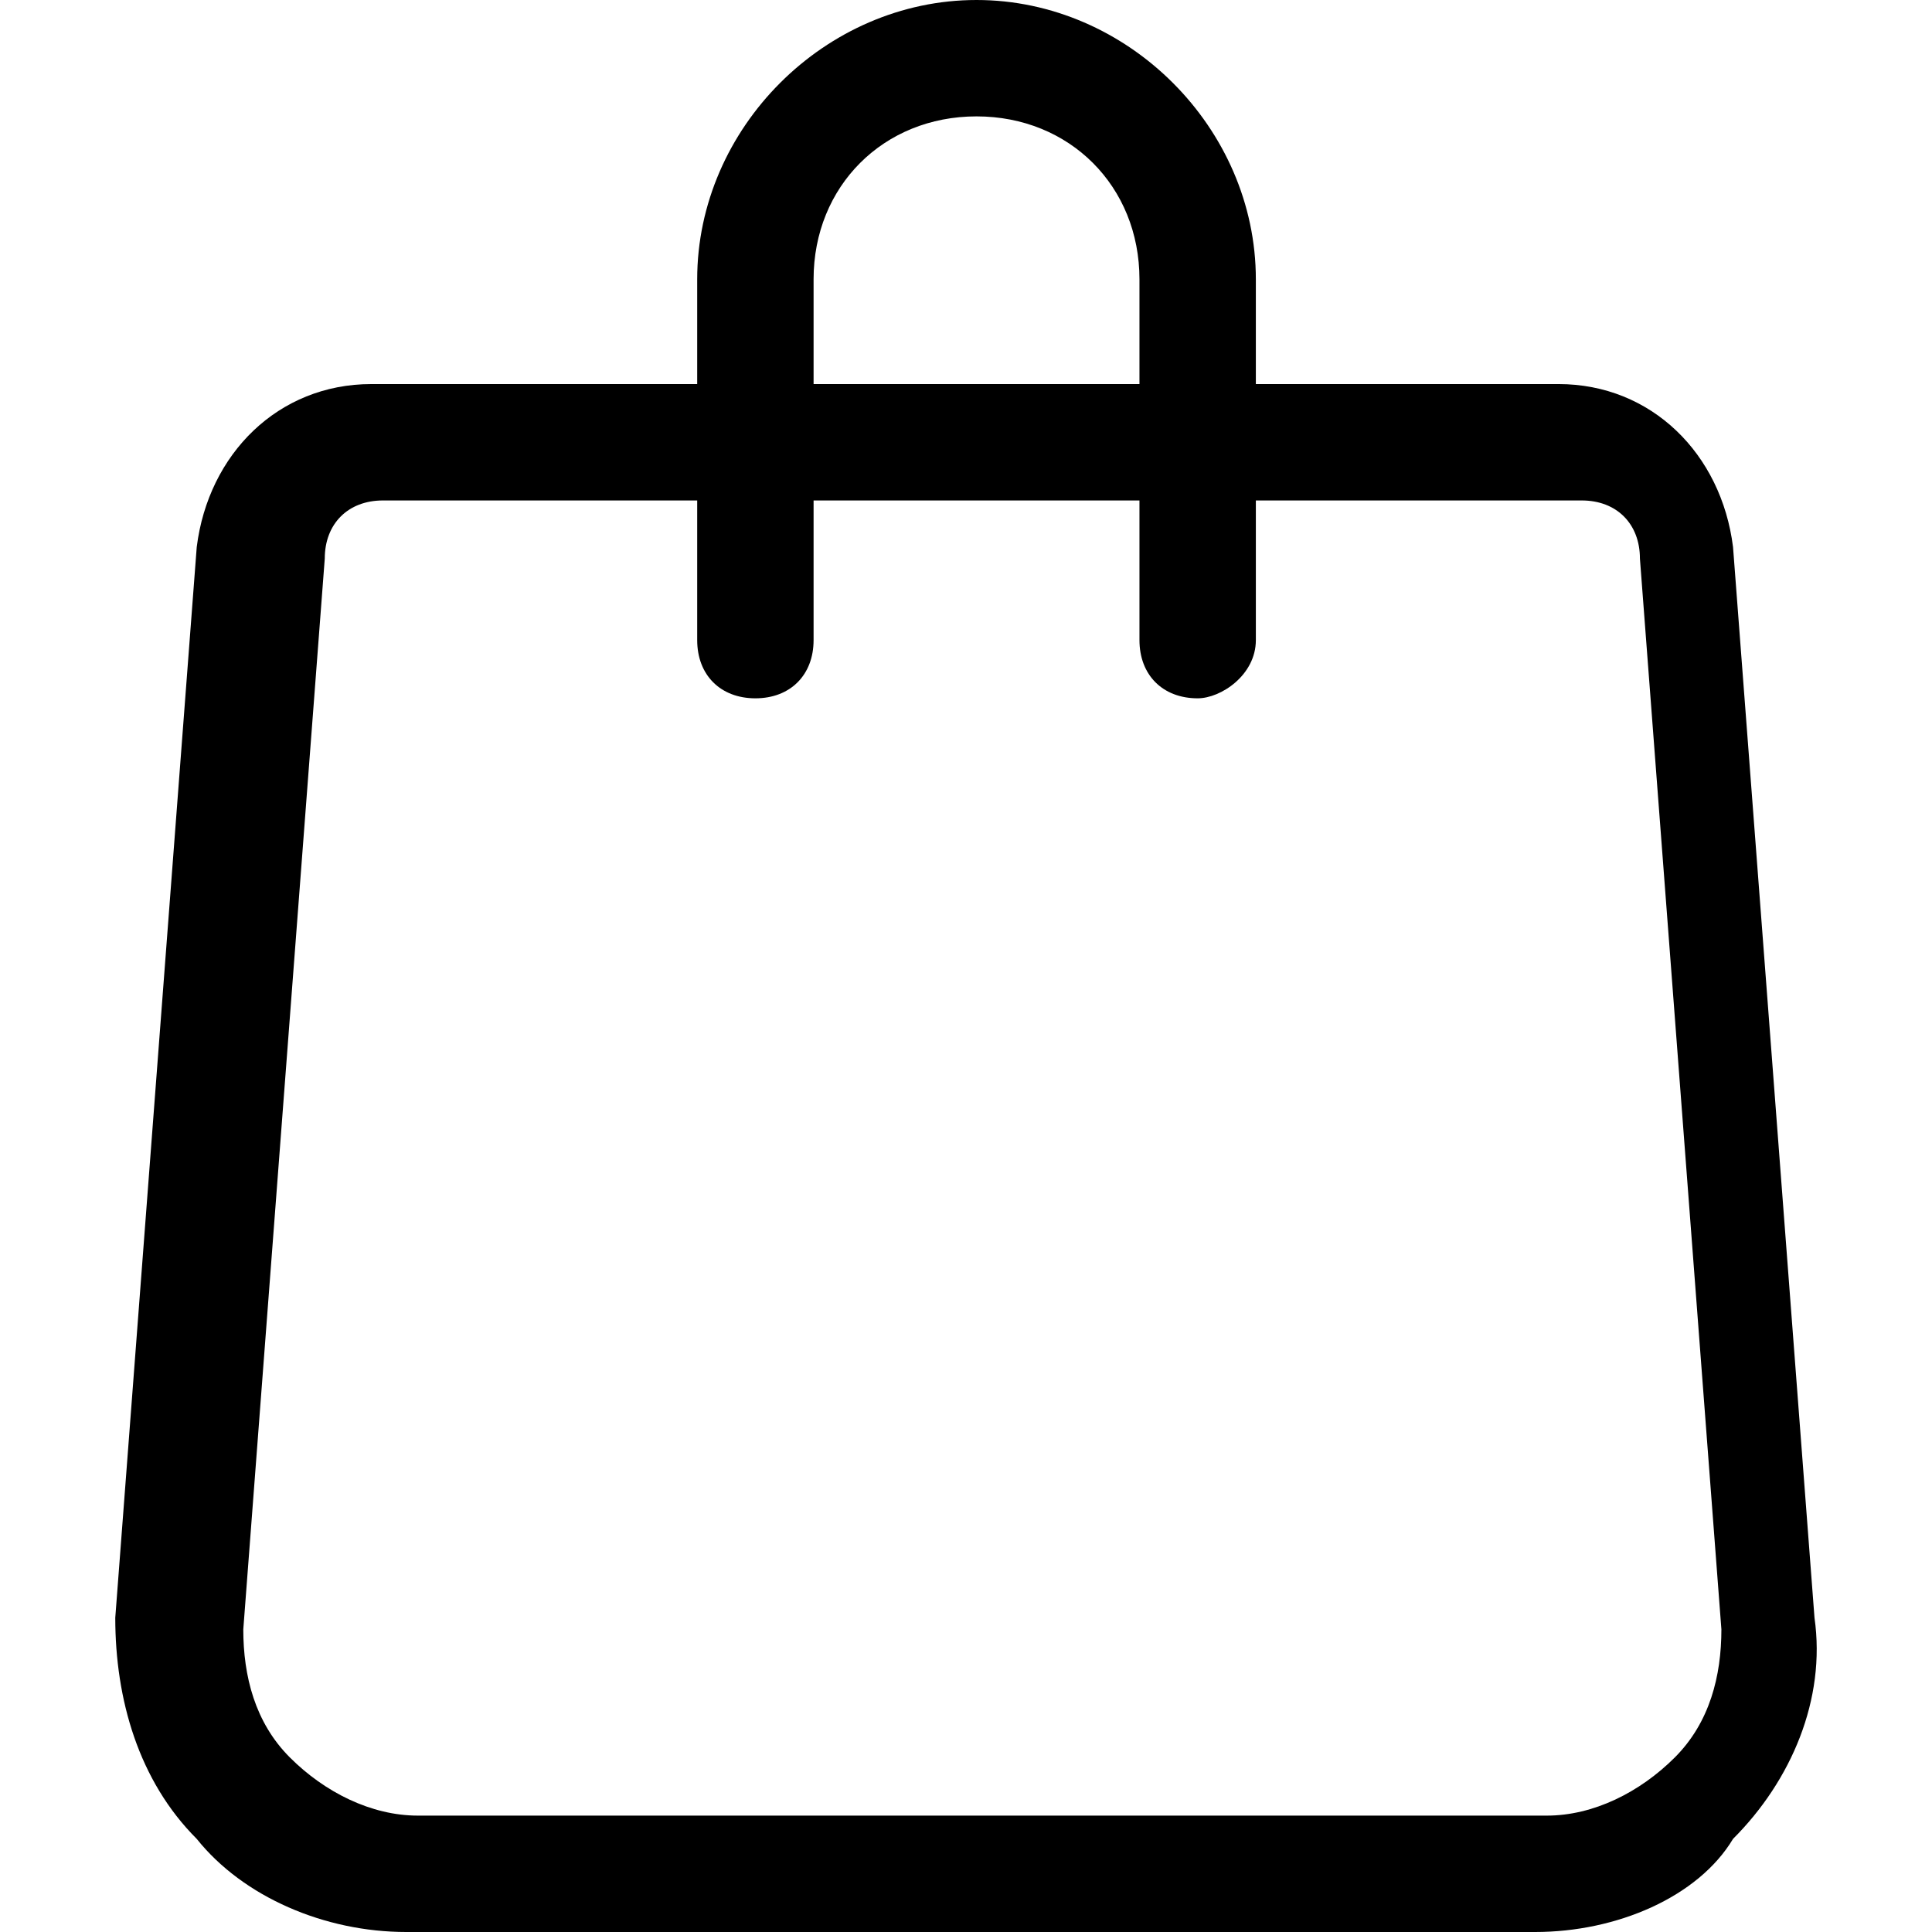
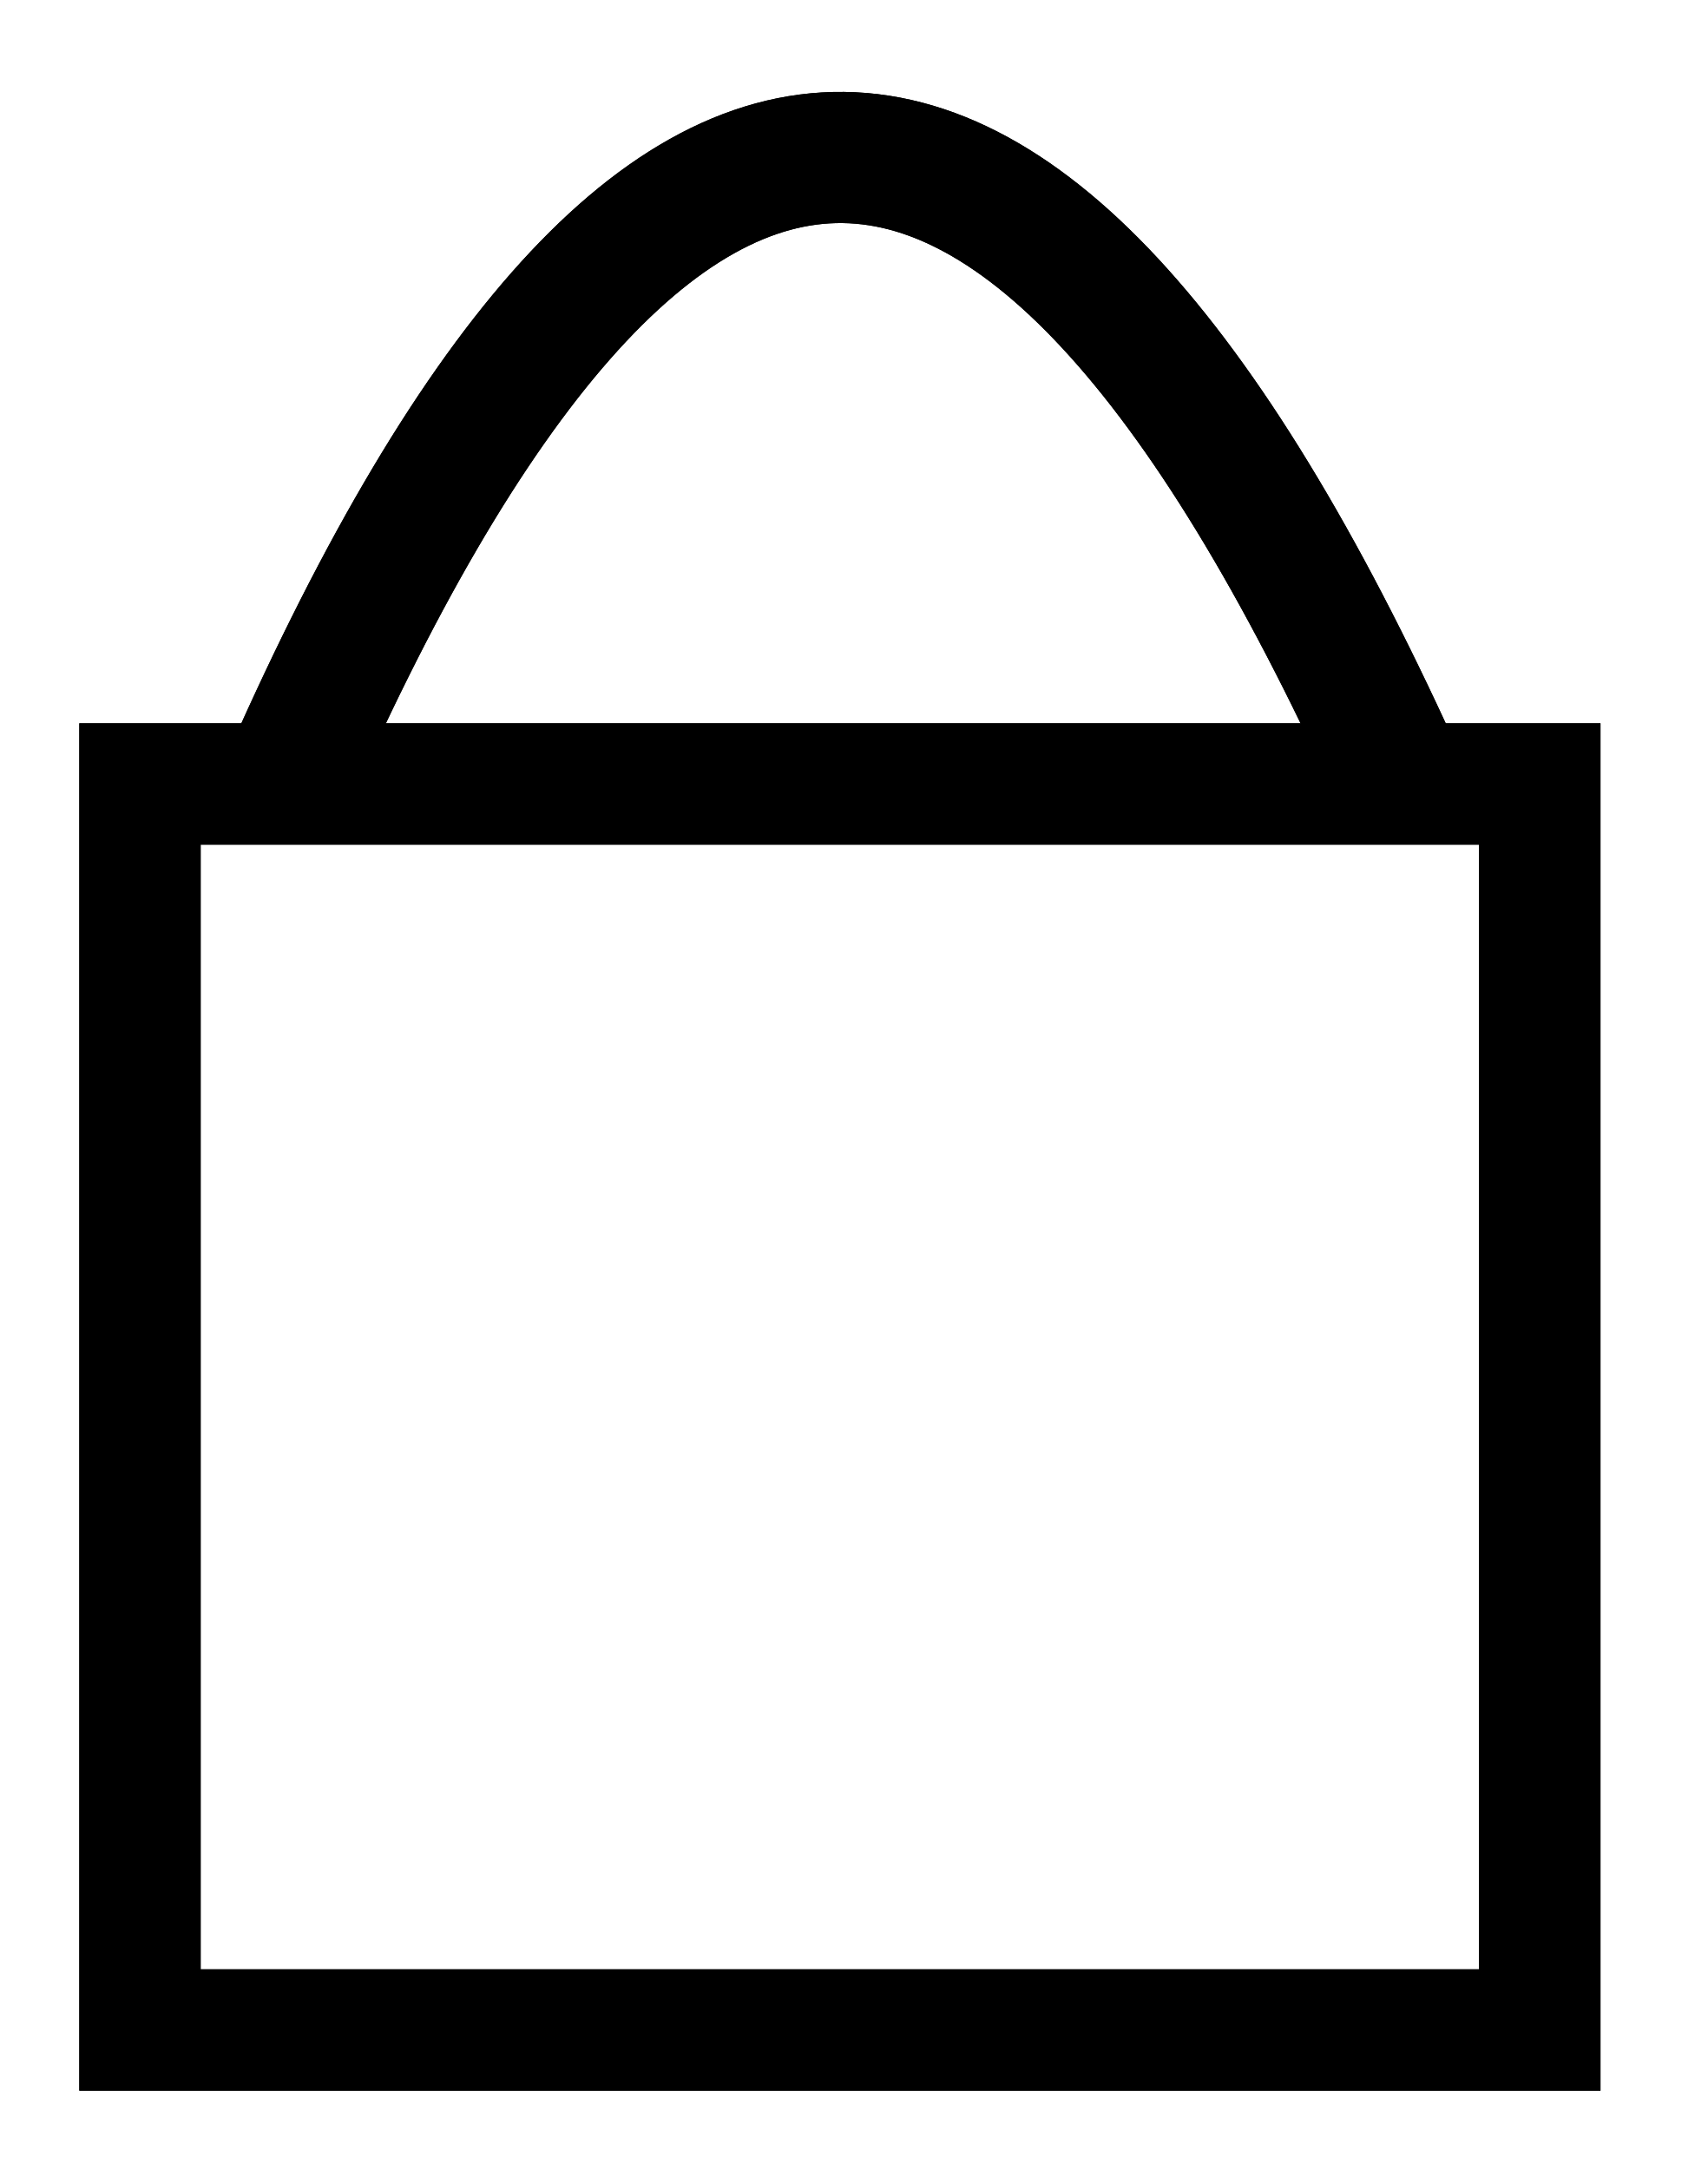
- <svg xmlns="http://www.w3.org/2000/svg" version="1.1" viewBox="0 0 288.86 288.86" enable-background="new 0 0 288.86 288.86">
-   <g>
-     <path style="fill:#000000;" d="m271.292,241.877l-12.181-160.092c-1.74-13.921-12.181-24.362-26.102-24.362h-45.243v-15.66c0-22.622-19.142-41.763-41.763-41.763s-41.763,19.141-41.763,41.763v15.661h-48.723c-13.921,0-24.362,10.441-26.102,24.362l-12.181,160.091c0,12.181 3.48,24.362 12.181,33.062 6.96,8.701 19.141,13.921 31.322,13.921h168.792c12.181,0 24.362-5.22 29.582-13.921 8.701-8.7 13.921-20.881 12.181-33.062zm-149.651-200.114c-1.42109e-14-13.921 10.441-24.362 24.362-24.362 13.921,0 24.362,10.441 24.362,24.362v15.661h-48.723v-15.661zm128.769,220.995c-5.22,5.22-12.181,8.701-19.141,8.701h-168.793c-6.96,0-13.921-3.48-19.141-8.701s-6.96-12.181-6.96-19.141l12.181-160.091c0-5.22 3.48-8.701 8.701-8.701h46.983v20.882c0,5.22 3.48,8.701 8.701,8.701 5.22,0 8.701-3.48 8.701-8.701v-20.882h48.723v20.882c0,5.22 3.48,8.701 8.701,8.701 3.48,0 8.701-3.48 8.701-8.701v-20.882h48.723c5.22,0 8.701,3.48 8.701,8.701l12.181,160.091c-0.002,6.96-1.742,13.921-6.962,19.141z" />
-   </g>
+ <svg xmlns="http://www.w3.org/2000/svg" width="122px" height="155px" viewBox="0 0  122 155" preserveAspectRatio="xMidYMid meet">
+   <rect id="svgEditorBackground" x="0" y="0" width="122" height="155" style="fill: none; stroke: none;" />
+   <rect x="10" y="56" style="fill:none;stroke:black;stroke-width:8.67px;" id="e3_rectangle" width="100" height="89" />
+   <path d="M20,57q40,-92,81,1" style="fill:none;stroke:black;stroke-width:9.37px;" id="e4_arc2" />
+   <rect x="10" y="56" style="fill:none;stroke:black;stroke-width:8.67px;" id="e4_rectangle" width="100" height="89" />
+   <path d="M20,57q40,-92,81,1" style="fill:none;stroke:black;stroke-width:9.37px;" id="e5_arc2" />
</svg>
